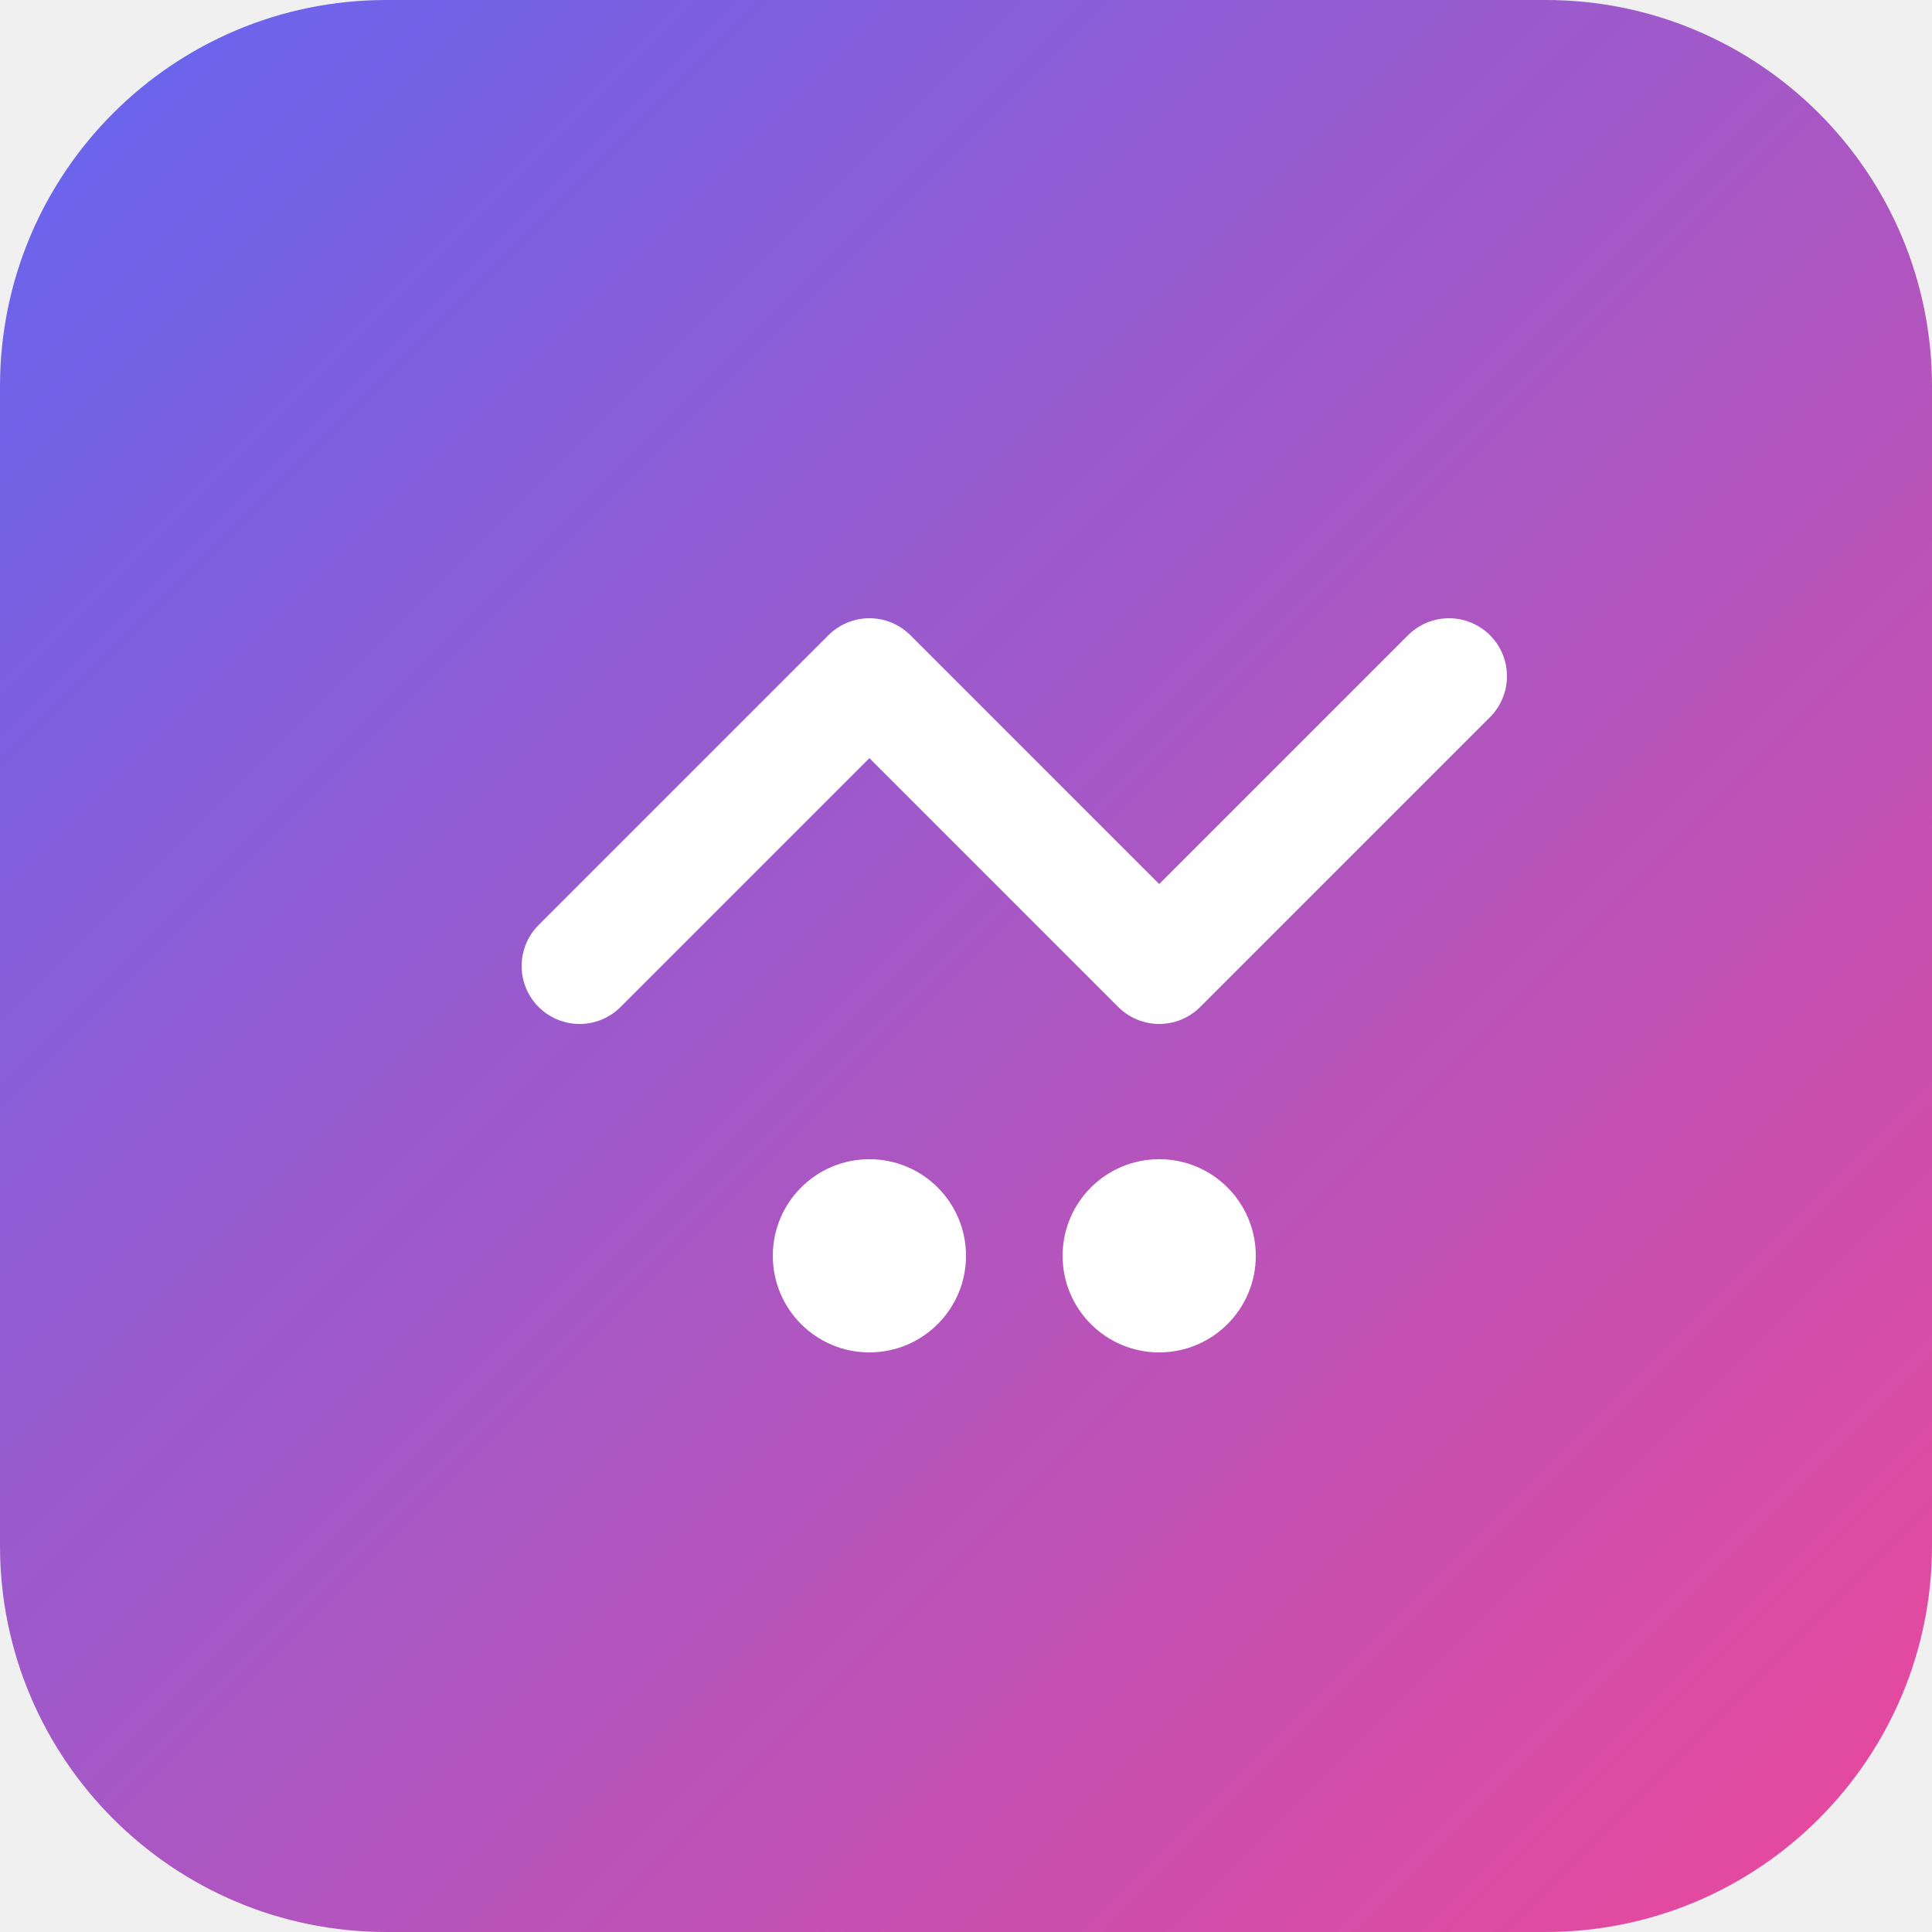
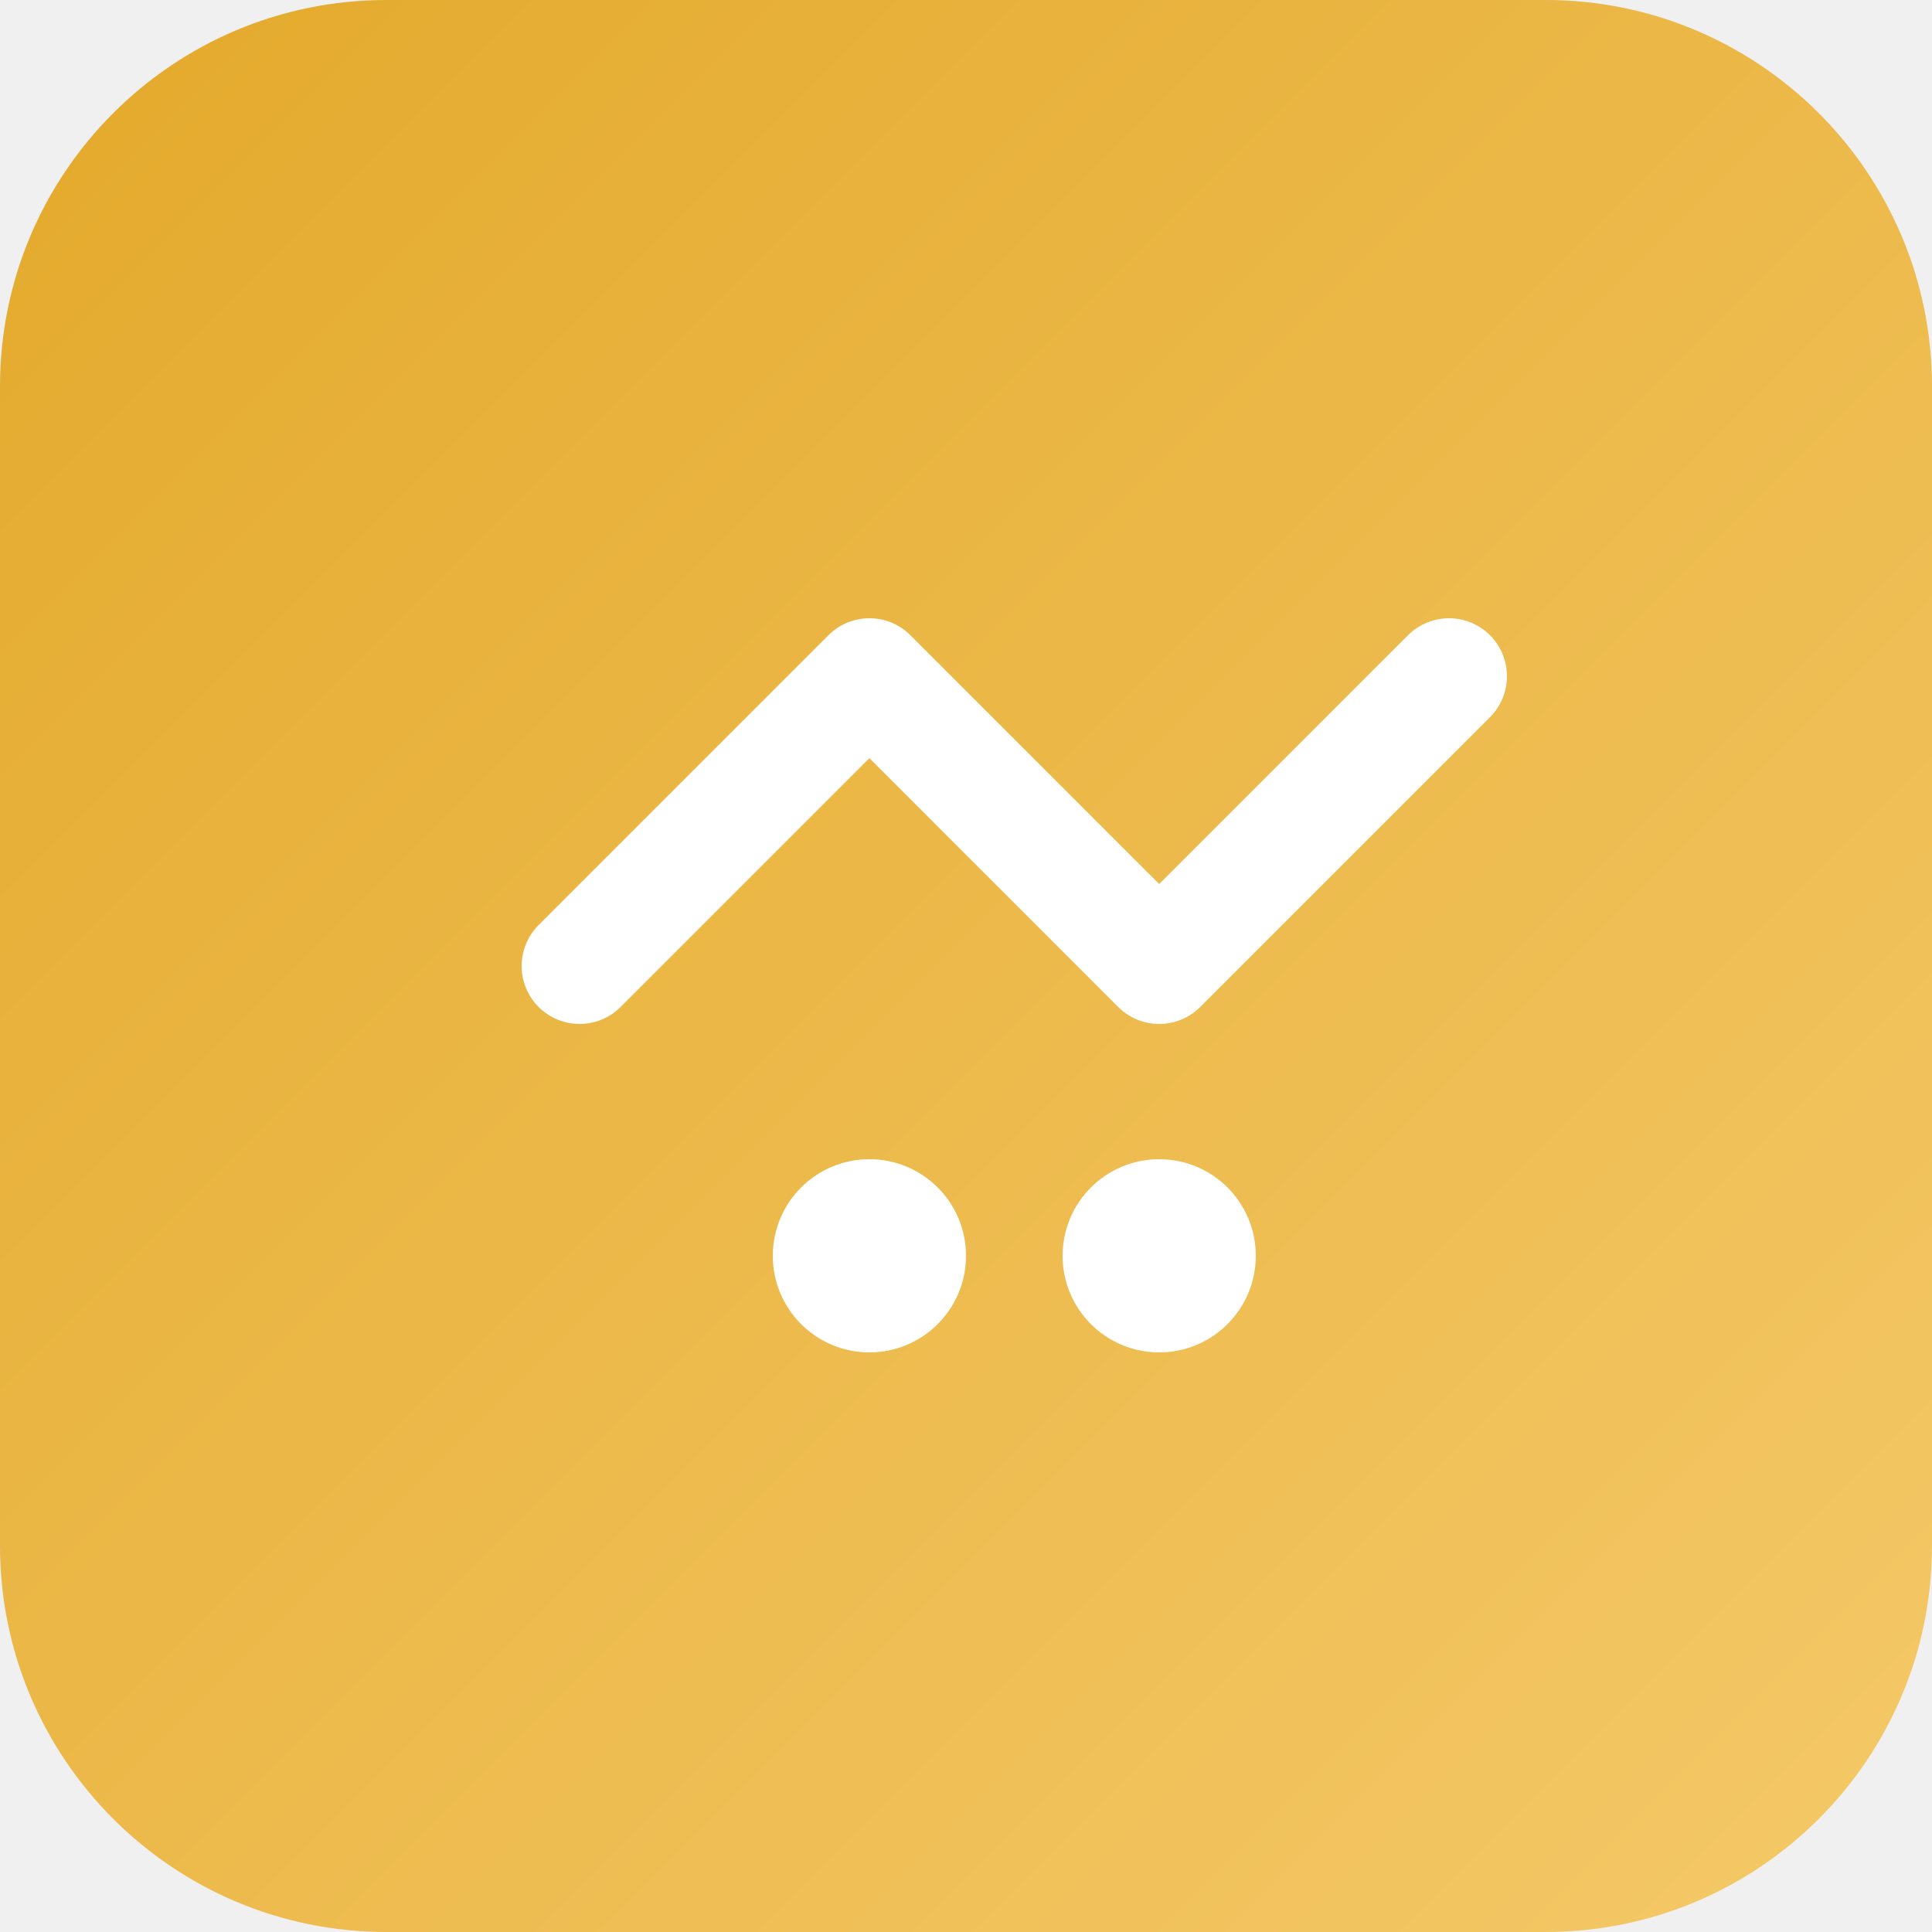
<svg xmlns="http://www.w3.org/2000/svg" viewBox="0 0 100 100">
  <defs>
    <linearGradient id="gradient" x1="0%" y1="0%" x2="100%" y2="100%">
-       <stop offset="0%" style="stop-color:#6366f1;stop-opacity:1" />
-       <stop offset="100%" style="stop-color:#ec4899;stop-opacity:1" />
+       <stop offset="0%" style="stop-color:#E3A92B;stop-opacity:1" />
+       <stop offset="100%" style="stop-color:#F5C969;stop-opacity:1" />
    </linearGradient>
  </defs>
  <rect width="100" height="100" rx="20" fill="url(#gradient)" />
  <path d="M30 50 L45 35 L60 50 L75 35" stroke="white" stroke-width="6" fill="none" stroke-linecap="round" stroke-linejoin="round" />
  <circle cx="45" cy="65" r="5" fill="white" />
  <circle cx="60" cy="65" r="5" fill="white" />
</svg>
